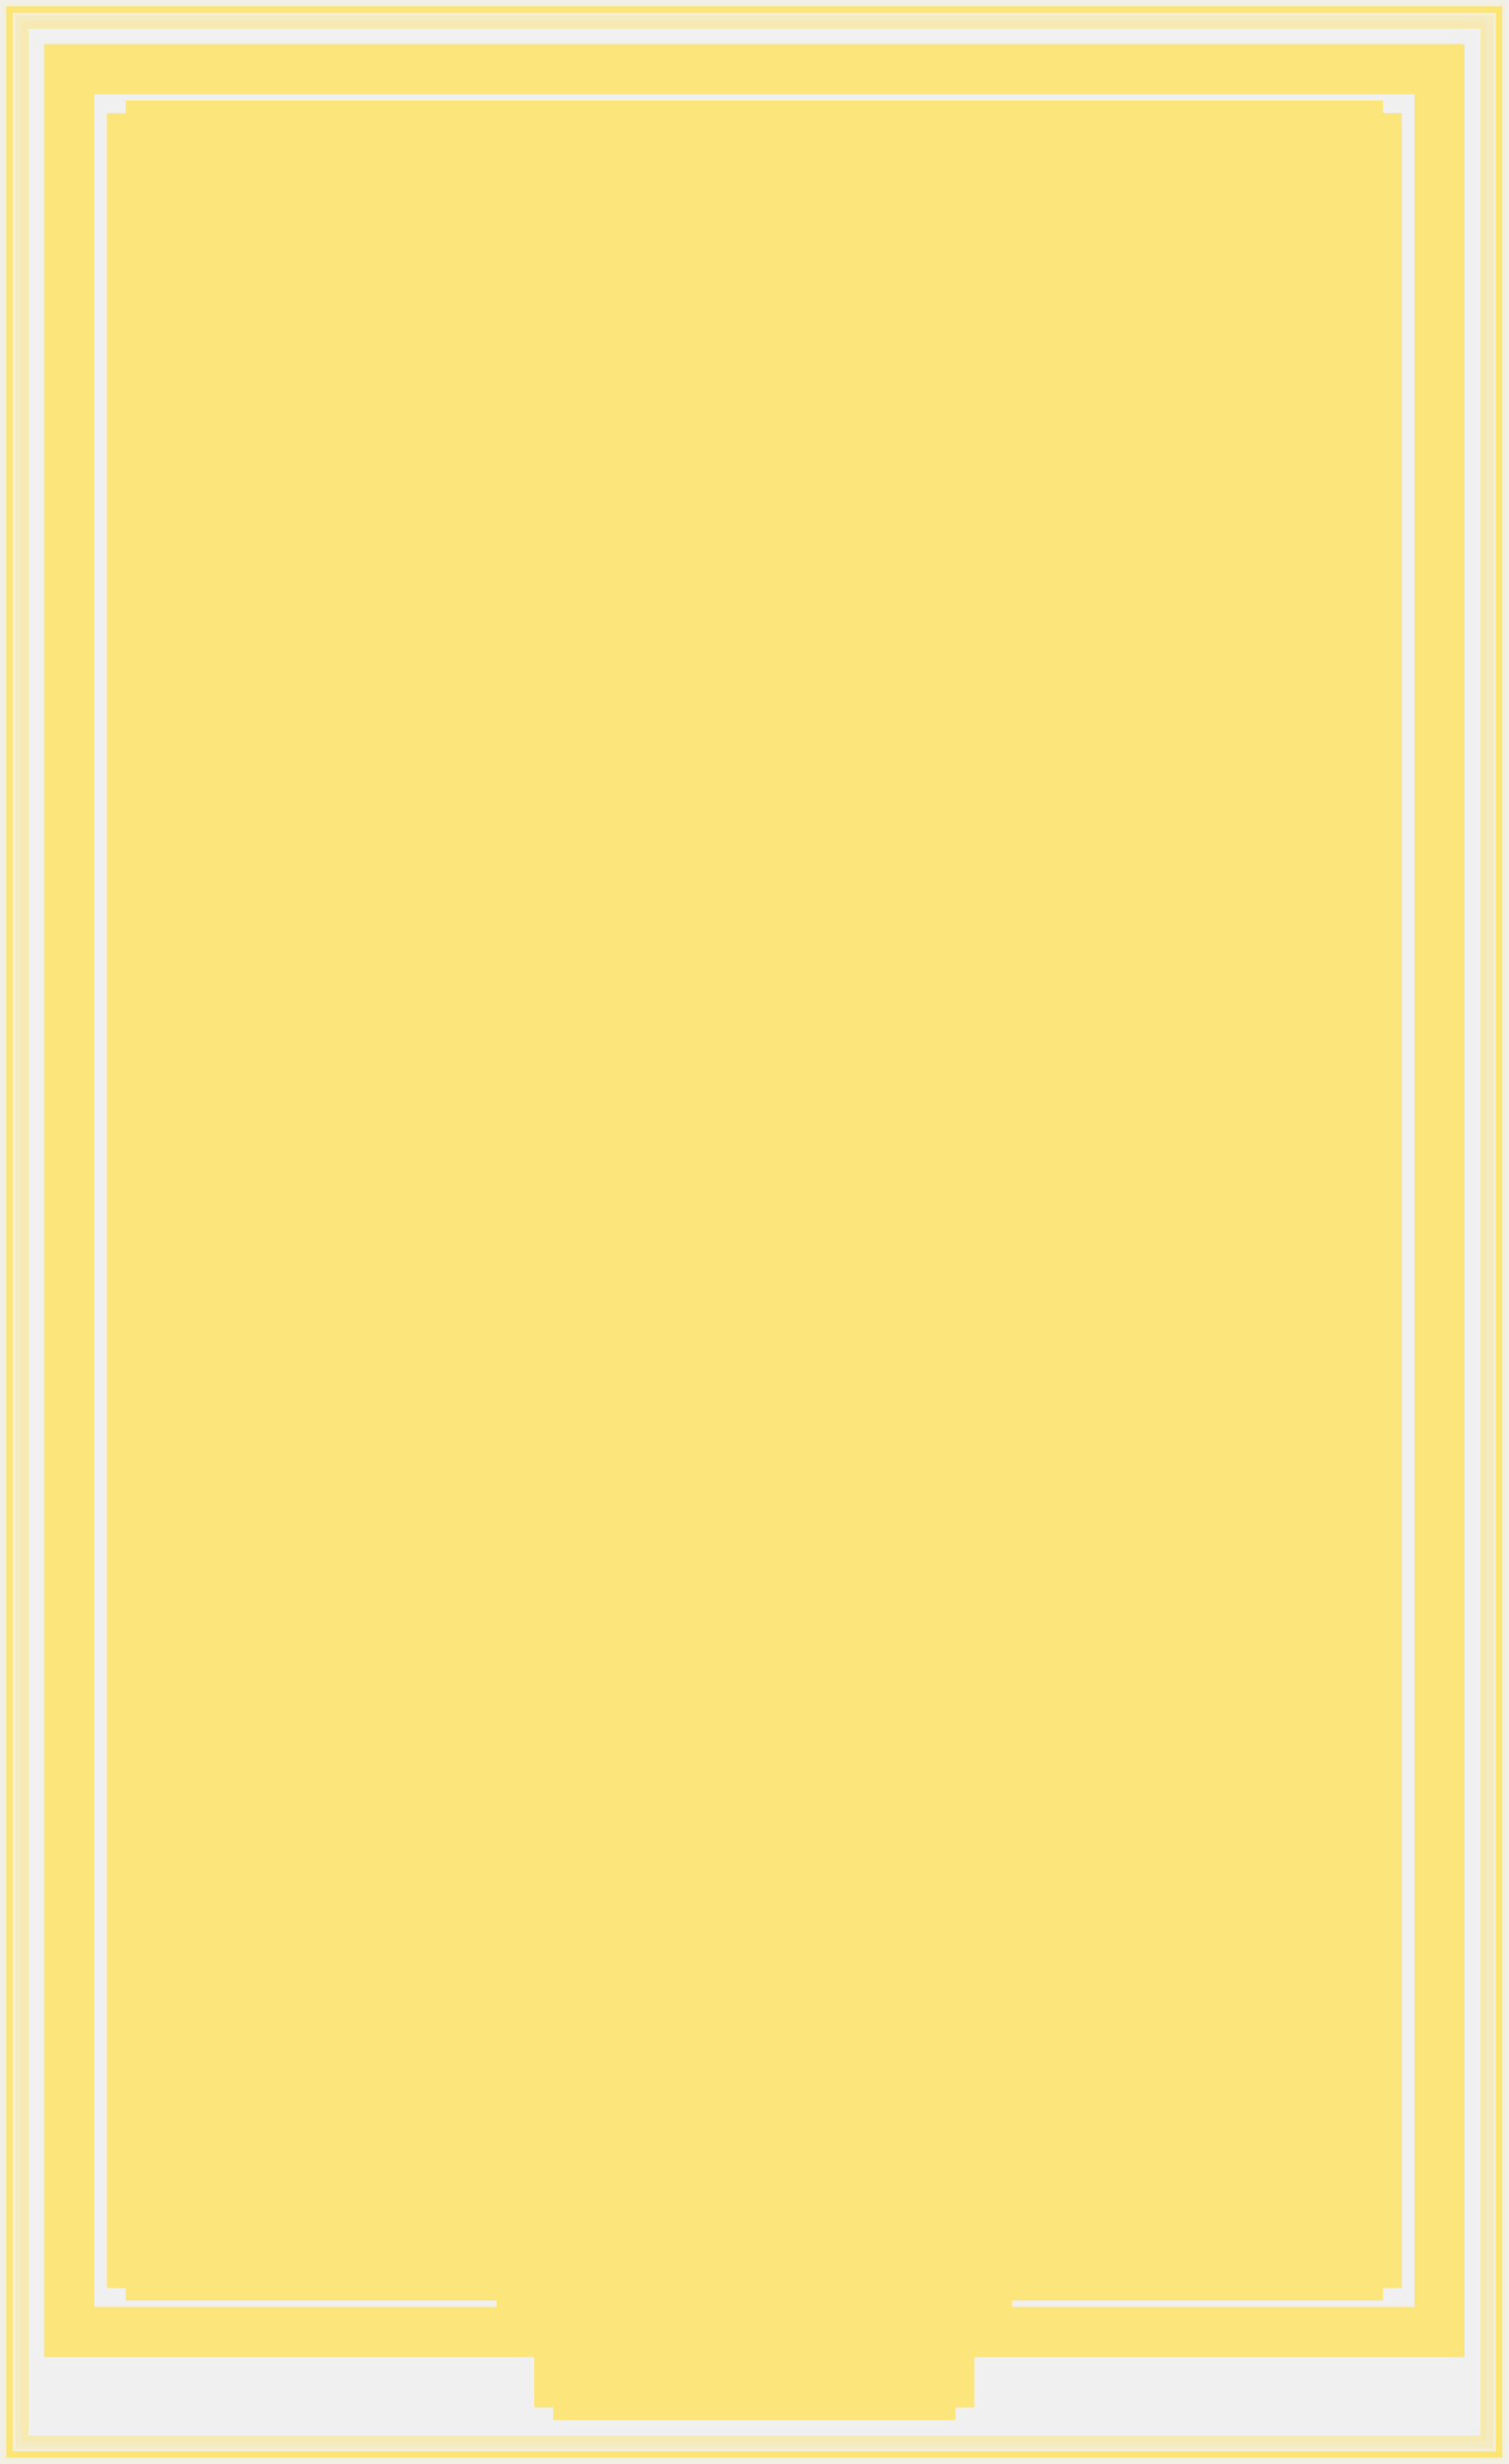
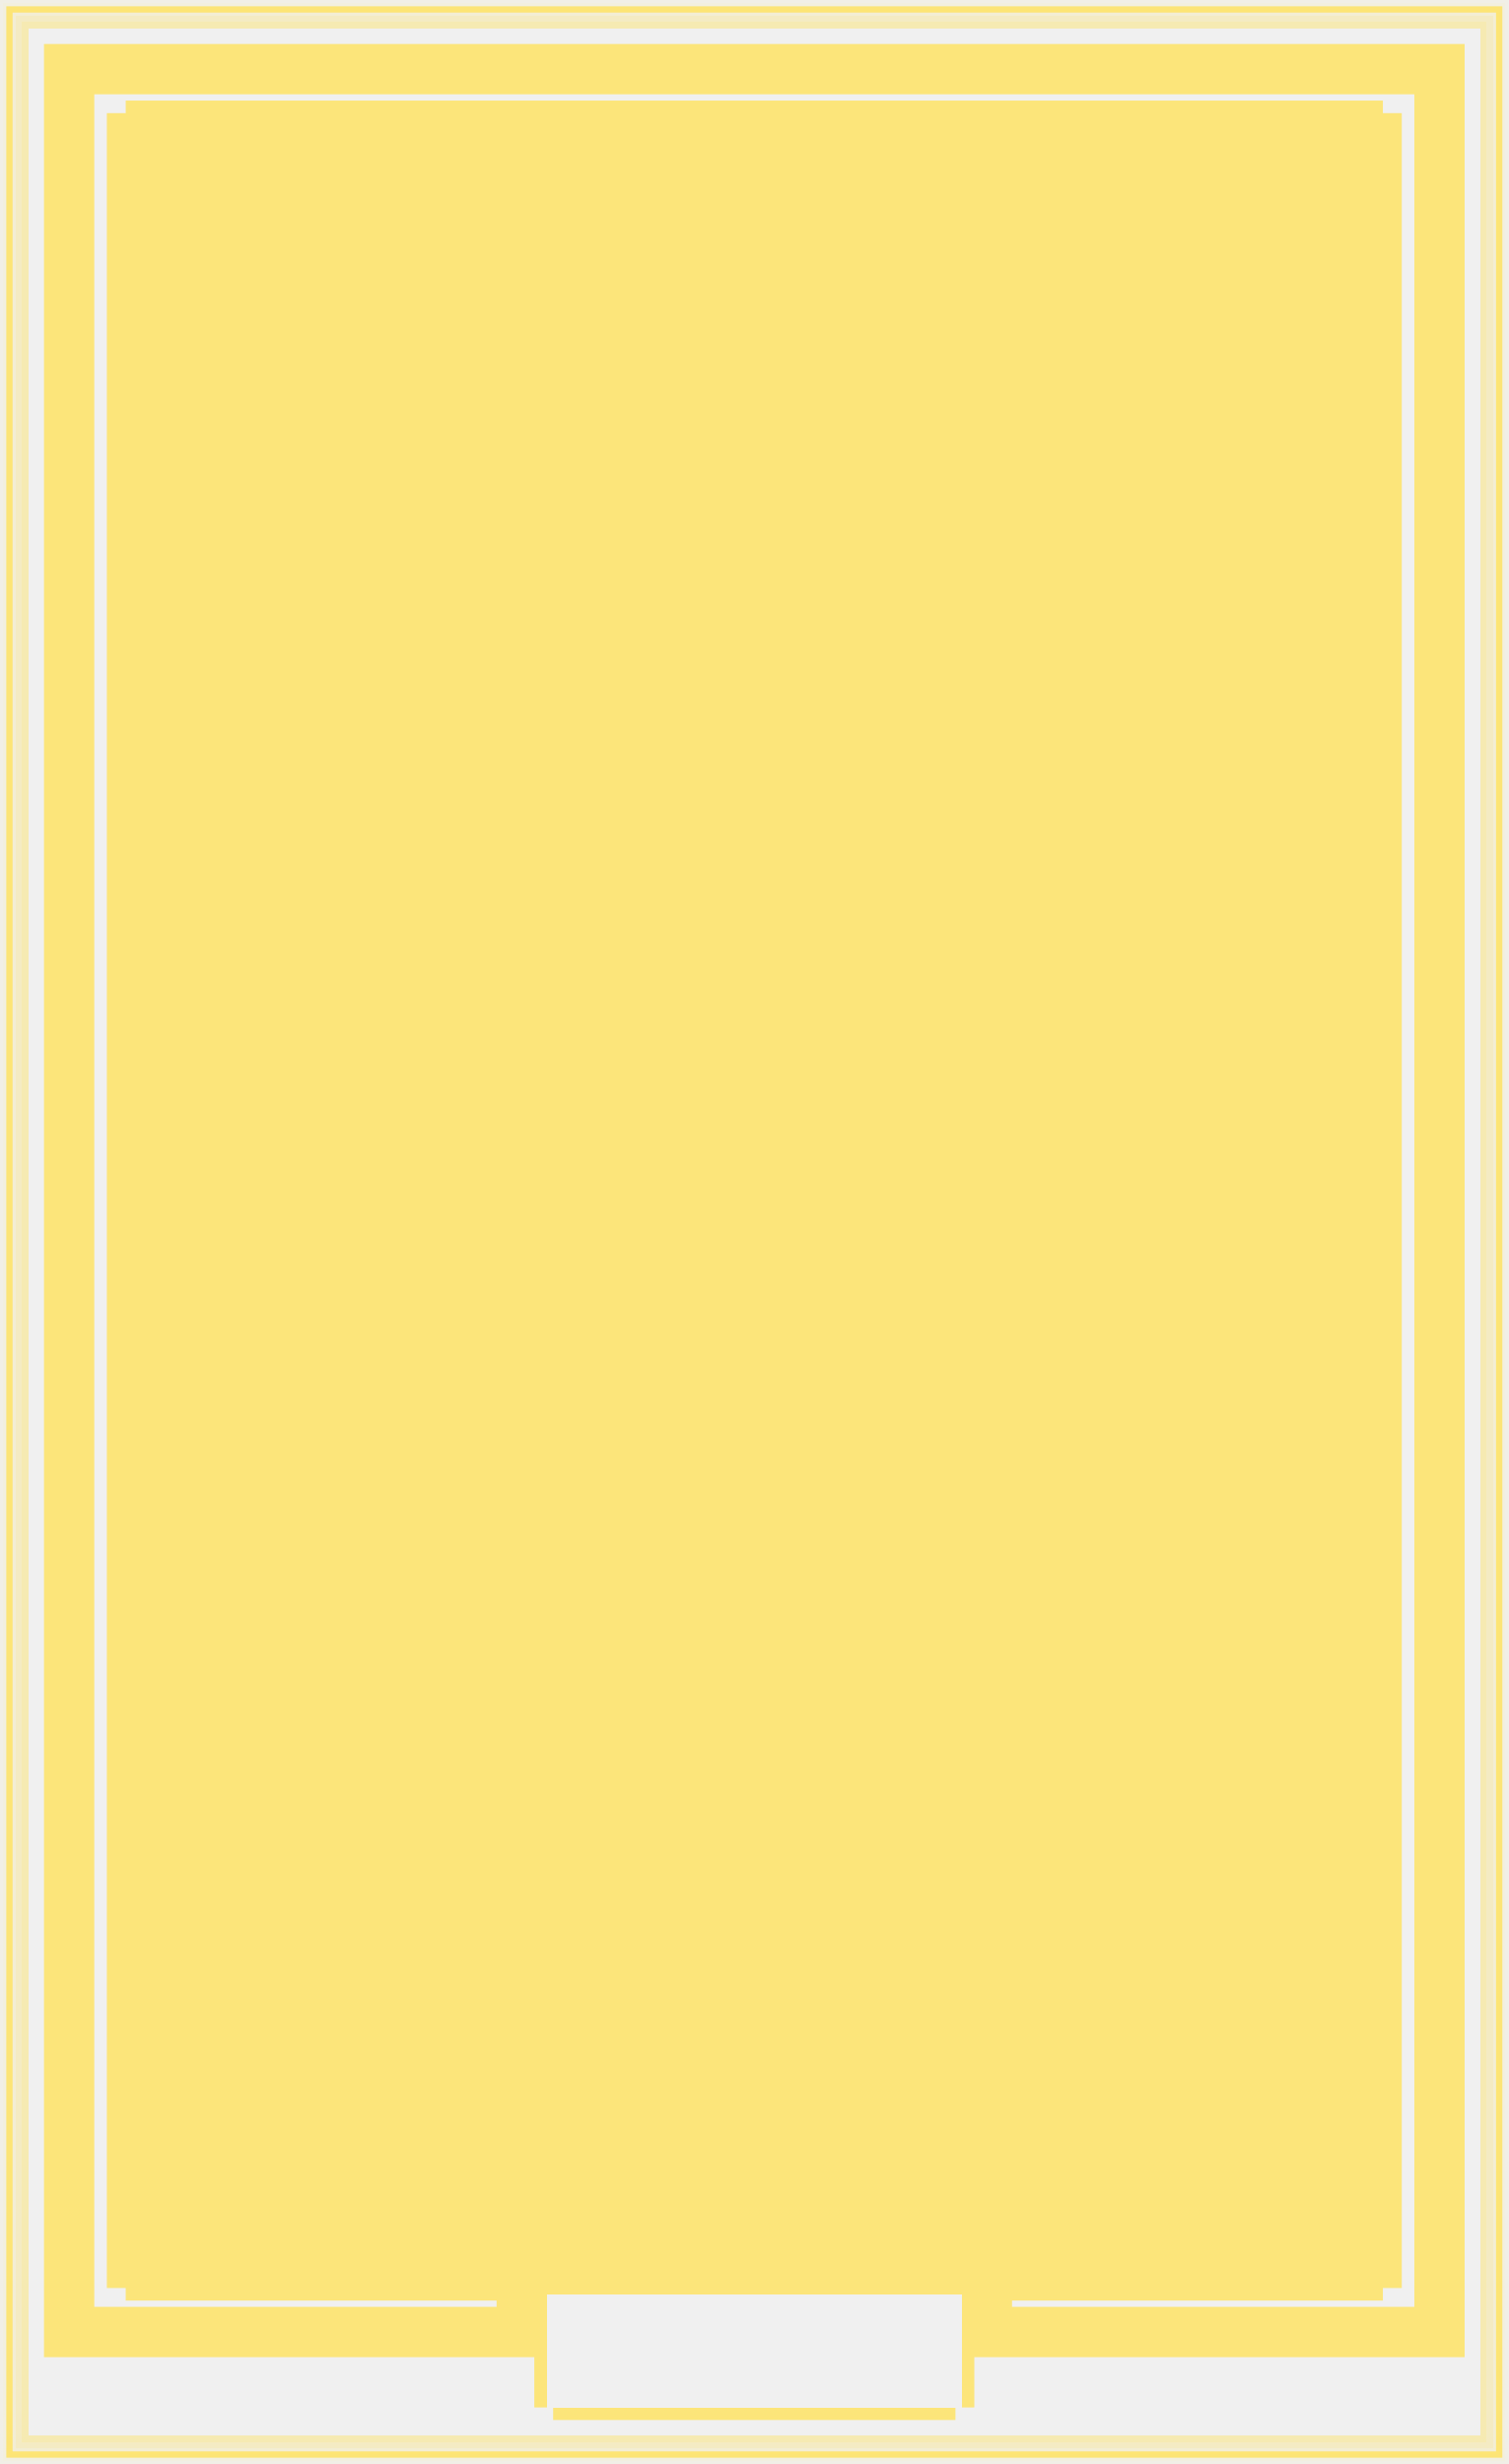
<svg xmlns="http://www.w3.org/2000/svg" width="1440" height="2352" viewBox="0 0 240 392" shape-rendering="crispEdges">
  <defs>
-     <clipPath id="art-clip">
-       <rect x="18" y="112" width="204" height="170" fill="#fff" />
-     </clipPath>
-     <clipPath id="body-clip">
-       <path d="M18 18h204v348h-204zM18 112h204v170h-204z" fill-rule="evenodd" clip-rule="evenodd" />
-     </clipPath>
-     <clipPath id="trim-clip">
-       <rect x="7" y="7" width="226" height="8" fill="#fff" />
-       <path d="M9 8h25v1h1v4h-1v1H9v-1h-1V9h1z" fill="#fff" />
-       <rect x="9" y="8" width="25" height="1" fill="#fff" />
-       <rect x="8" y="9" width="1" height="4" fill="#fff" />
-       <rect x="9" y="13" width="25" height="1" fill="#fff" />
-       <rect x="34" y="9" width="1" height="4" fill="#fff" />
-       <rect x="11" y="10" width="5" height="1" fill="#fff" />
-       <path d="M38 8h31v1h1v4h-1v1H38v-1h-1V9h1z" fill="#fff" />
-       <rect x="38" y="8" width="31" height="1" fill="#fff" />
-       <rect x="37" y="9" width="1" height="4" fill="#fff" />
-       <rect x="38" y="13" width="31" height="1" fill="#fff" />
-       <rect x="69" y="9" width="1" height="4" fill="#fff" />
-       <rect x="40" y="10" width="5" height="1" fill="#fff" />
-       <path d="M73 8h19v1h1v4h-1v1H73v-1h-1V9h1z" fill="#fff" />
-       <rect x="73" y="8" width="19" height="1" fill="#fff" />
-       <rect x="72" y="9" width="1" height="4" fill="#fff" />
-       <rect x="73" y="13" width="19" height="1" fill="#fff" />
-       <rect x="92" y="9" width="1" height="4" fill="#fff" />
-       <rect x="75" y="10" width="5" height="1" fill="#fff" />
-       <path d="M96 8h27v1h1v4h-1v1H96v-1h-1V9h1z" fill="#fff" />
-       <rect x="96" y="8" width="27" height="1" fill="#fff" />
-       <rect x="95" y="9" width="1" height="4" fill="#fff" />
-       <rect x="96" y="13" width="27" height="1" fill="#fff" />
-       <rect x="123" y="9" width="1" height="4" fill="#fff" />
-       <rect x="98" y="10" width="5" height="1" fill="#fff" />
-       <path d="M127 8h22v1h1v4h-1v1H127v-1h-1V9h1z" fill="#fff" />
-       <rect x="127" y="8" width="22" height="1" fill="#fff" />
-       <rect x="126" y="9" width="1" height="4" fill="#fff" />
-       <rect x="127" y="13" width="22" height="1" fill="#fff" />
-       <rect x="149" y="9" width="1" height="4" fill="#fff" />
-       <rect x="129" y="10" width="5" height="1" fill="#fff" />
-       <path d="M153 8h29v1h1v4h-1v1H153v-1h-1V9h1z" fill="#fff" />
-       <rect x="153" y="8" width="29" height="1" fill="#fff" />
-       <rect x="152" y="9" width="1" height="4" fill="#fff" />
-       <rect x="153" y="13" width="29" height="1" fill="#fff" />
-       <rect x="182" y="9" width="1" height="4" fill="#fff" />
-       <rect x="155" y="10" width="5" height="1" fill="#fff" />
-       <path d="M186 8h20v1h1v4h-1v1H186v-1h-1V9h1z" fill="#fff" />
-       <rect x="186" y="8" width="20" height="1" fill="#fff" />
-       <rect x="185" y="9" width="1" height="4" fill="#fff" />
-       <rect x="186" y="13" width="20" height="1" fill="#fff" />
-       <rect x="206" y="9" width="1" height="4" fill="#fff" />
-       <rect x="188" y="10" width="5" height="1" fill="#fff" />
-       <path d="M210 8h21v1h1v4h-1v1H210v-1h-1V9h1z" fill="#fff" />
-       <rect x="210" y="8" width="21" height="1" fill="#fff" />
-       <rect x="209" y="9" width="1" height="4" fill="#fff" />
-       <rect x="210" y="13" width="21" height="1" fill="#fff" />
-       <rect x="231" y="9" width="1" height="4" fill="#fff" />
-       <rect x="212" y="10" width="5" height="1" fill="#fff" />
-       <rect x="7" y="367" width="226" height="8" fill="#fff" />
-       <path d="M9 368h25v1h1v4h-1v1H9v-1h-1V369h1z" fill="#fff" />
-       <rect x="9" y="368" width="25" height="1" fill="#fff" />
-       <rect x="8" y="369" width="1" height="4" fill="#fff" />
-       <rect x="9" y="373" width="25" height="1" fill="#fff" />
-       <rect x="34" y="369" width="1" height="4" fill="#fff" />
-       <rect x="11" y="370" width="5" height="1" fill="#fff" />
-       <path d="M38 368h31v1h1v4h-1v1H38v-1h-1V369h1z" fill="#fff" />
-       <rect x="38" y="368" width="31" height="1" fill="#fff" />
-       <rect x="37" y="369" width="1" height="4" fill="#fff" />
-       <rect x="38" y="373" width="31" height="1" fill="#fff" />
-       <rect x="69" y="369" width="1" height="4" fill="#fff" />
-       <rect x="40" y="370" width="5" height="1" fill="#fff" />
-       <path d="M73 368h19v1h1v4h-1v1H73v-1h-1V369h1z" fill="#fff" />
-       <rect x="73" y="368" width="19" height="1" fill="#fff" />
-       <rect x="72" y="369" width="1" height="4" fill="#fff" />
-       <rect x="73" y="373" width="19" height="1" fill="#fff" />
-       <rect x="92" y="369" width="1" height="4" fill="#fff" />
-       <rect x="75" y="370" width="5" height="1" fill="#fff" />
-       <path d="M96 368h27v1h1v4h-1v1H96v-1h-1V369h1z" fill="#fff" />
-       <rect x="96" y="368" width="27" height="1" fill="#fff" />
-       <rect x="95" y="369" width="1" height="4" fill="#fff" />
-       <rect x="96" y="373" width="27" height="1" fill="#fff" />
-       <rect x="123" y="369" width="1" height="4" fill="#fff" />
-       <rect x="98" y="370" width="5" height="1" fill="#fff" />
-       <path d="M127 368h22v1h1v4h-1v1H127v-1h-1V369h1z" fill="#fff" />
-       <rect x="127" y="368" width="22" height="1" fill="#fff" />
-       <rect x="126" y="369" width="1" height="4" fill="#fff" />
-       <rect x="127" y="373" width="22" height="1" fill="#fff" />
-       <rect x="149" y="369" width="1" height="4" fill="#fff" />
-       <rect x="129" y="370" width="5" height="1" fill="#fff" />
-       <path d="M153 368h29v1h1v4h-1v1H153v-1h-1V369h1z" fill="#fff" />
-       <rect x="153" y="368" width="29" height="1" fill="#fff" />
-       <rect x="152" y="369" width="1" height="4" fill="#fff" />
-       <rect x="153" y="373" width="29" height="1" fill="#fff" />
-       <rect x="182" y="369" width="1" height="4" fill="#fff" />
-       <rect x="155" y="370" width="5" height="1" fill="#fff" />
-       <path d="M186 368h20v1h1v4h-1v1H186v-1h-1V369h1z" fill="#fff" />
-       <rect x="186" y="368" width="20" height="1" fill="#fff" />
-       <rect x="185" y="369" width="1" height="4" fill="#fff" />
-       <rect x="186" y="373" width="20" height="1" fill="#fff" />
-       <rect x="206" y="369" width="1" height="4" fill="#fff" />
-       <rect x="188" y="370" width="5" height="1" fill="#fff" />
-       <path d="M210 368h21v1h1v4h-1v1H210v-1h-1V369h1z" fill="#fff" />
-       <rect x="210" y="368" width="21" height="1" fill="#fff" />
-       <rect x="209" y="369" width="1" height="4" fill="#fff" />
-       <rect x="210" y="373" width="21" height="1" fill="#fff" />
-       <rect x="231" y="369" width="1" height="4" fill="#fff" />
-       <rect x="212" y="370" width="5" height="1" fill="#fff" />
-       <rect x="7" y="7" width="8" height="368" fill="#fff" />
-       <path d="M9 8h4v1h1v20h-1v1H9v-1h-1V9h1z" fill="#fff" />
-       <rect x="9" y="8" width="4" height="1" fill="#fff" />
-       <rect x="8" y="9" width="1" height="20" fill="#fff" />
-       <rect x="9" y="29" width="4" height="1" fill="#fff" />
-       <rect x="13" y="9" width="1" height="20" fill="#fff" />
-       <rect x="10" y="12" width="1" height="5" fill="#fff" />
-       <path d="M9 32h4v1h1v27h-1v1H9v-1h-1V33h1z" fill="#fff" />
-       <rect x="9" y="32" width="4" height="1" fill="#fff" />
-       <rect x="8" y="33" width="1" height="27" fill="#fff" />
-       <rect x="9" y="60" width="4" height="1" fill="#fff" />
-       <rect x="13" y="33" width="1" height="27" fill="#fff" />
-       <rect x="10" y="36" width="1" height="5" fill="#fff" />
-       <path d="M9 63h4v1h1v23h-1v1H9v-1h-1V64h1z" fill="#fff" />
-       <rect x="9" y="63" width="4" height="1" fill="#fff" />
-       <rect x="8" y="64" width="1" height="23" fill="#fff" />
-       <rect x="9" y="87" width="4" height="1" fill="#fff" />
-       <rect x="13" y="64" width="1" height="23" fill="#fff" />
-       <rect x="10" y="67" width="1" height="5" fill="#fff" />
-       <path d="M9 90h4v1h1v31h-1v1H9v-1h-1V91h1z" fill="#fff" />
-       <rect x="9" y="90" width="4" height="1" fill="#fff" />
-       <rect x="8" y="91" width="1" height="31" fill="#fff" />
-       <rect x="9" y="122" width="4" height="1" fill="#fff" />
-       <rect x="13" y="91" width="1" height="31" fill="#fff" />
-       <rect x="10" y="94" width="1" height="5" fill="#fff" />
-       <path d="M9 125h4v1h1v21h-1v1H9v-1h-1V126h1z" fill="#fff" />
-       <rect x="9" y="125" width="4" height="1" fill="#fff" />
-       <rect x="8" y="126" width="1" height="21" fill="#fff" />
-       <rect x="9" y="147" width="4" height="1" fill="#fff" />
-       <rect x="13" y="126" width="1" height="21" fill="#fff" />
-       <rect x="10" y="129" width="1" height="5" fill="#fff" />
-       <path d="M9 150h4v1h1v26h-1v1H9v-1h-1V151h1z" fill="#fff" />
-       <rect x="9" y="150" width="4" height="1" fill="#fff" />
-       <rect x="8" y="151" width="1" height="26" fill="#fff" />
-       <rect x="9" y="177" width="4" height="1" fill="#fff" />
-       <rect x="13" y="151" width="1" height="26" fill="#fff" />
-       <rect x="10" y="154" width="1" height="5" fill="#fff" />
-       <path d="M9 180h4v1h1v18h-1v1H9v-1h-1V181h1z" fill="#fff" />
-       <rect x="9" y="180" width="4" height="1" fill="#fff" />
-       <rect x="8" y="181" width="1" height="18" fill="#fff" />
-       <rect x="9" y="199" width="4" height="1" fill="#fff" />
-       <rect x="13" y="181" width="1" height="18" fill="#fff" />
-       <rect x="10" y="184" width="1" height="5" fill="#fff" />
-       <path d="M9 202h4v1h1v29h-1v1H9v-1h-1V203h1z" fill="#fff" />
-       <rect x="9" y="202" width="4" height="1" fill="#fff" />
-       <rect x="8" y="203" width="1" height="29" fill="#fff" />
-       <rect x="9" y="232" width="4" height="1" fill="#fff" />
-       <rect x="13" y="203" width="1" height="29" fill="#fff" />
-       <rect x="10" y="206" width="1" height="5" fill="#fff" />
-       <path d="M9 235h4v1h1v20h-1v1H9v-1h-1V236h1z" fill="#fff" />
-       <rect x="9" y="235" width="4" height="1" fill="#fff" />
-       <rect x="8" y="236" width="1" height="20" fill="#fff" />
-       <rect x="9" y="256" width="4" height="1" fill="#fff" />
-       <rect x="13" y="236" width="1" height="20" fill="#fff" />
-       <rect x="10" y="239" width="1" height="5" fill="#fff" />
-       <path d="M9 259h4v1h1v27h-1v1H9v-1h-1V260h1z" fill="#fff" />
-       <rect x="9" y="259" width="4" height="1" fill="#fff" />
-       <rect x="8" y="260" width="1" height="27" fill="#fff" />
-       <rect x="9" y="287" width="4" height="1" fill="#fff" />
-       <rect x="13" y="260" width="1" height="27" fill="#fff" />
-       <rect x="10" y="263" width="1" height="5" fill="#fff" />
-       <path d="M9 290h4v1h1v23h-1v1H9v-1h-1V291h1z" fill="#fff" />
-       <rect x="9" y="290" width="4" height="1" fill="#fff" />
-       <rect x="8" y="291" width="1" height="23" fill="#fff" />
-       <rect x="9" y="314" width="4" height="1" fill="#fff" />
-       <rect x="13" y="291" width="1" height="23" fill="#fff" />
-       <rect x="10" y="294" width="1" height="5" fill="#fff" />
-       <path d="M9 317h4v1h1v31h-1v1H9v-1h-1V318h1z" fill="#fff" />
-       <rect x="9" y="317" width="4" height="1" fill="#fff" />
-       <rect x="8" y="318" width="1" height="31" fill="#fff" />
-       <rect x="9" y="349" width="4" height="1" fill="#fff" />
-       <rect x="13" y="318" width="1" height="31" fill="#fff" />
-       <rect x="10" y="321" width="1" height="5" fill="#fff" />
-       <path d="M9 352h4v1h1v20h-1v1H9v-1h-1V353h1z" fill="#fff" />
-       <rect x="9" y="352" width="4" height="1" fill="#fff" />
-       <rect x="8" y="353" width="1" height="20" fill="#fff" />
-       <rect x="9" y="373" width="4" height="1" fill="#fff" />
-       <rect x="13" y="353" width="1" height="20" fill="#fff" />
-       <rect x="10" y="356" width="1" height="5" fill="#fff" />
-       <rect x="225" y="7" width="8" height="368" fill="#fff" />
-       <path d="M227 8h4v1h1v20h-1v1H227v-1h-1V9h1z" fill="#fff" />
-       <rect x="227" y="8" width="4" height="1" fill="#fff" />
-       <rect x="226" y="9" width="1" height="20" fill="#fff" />
-       <rect x="227" y="29" width="4" height="1" fill="#fff" />
-       <rect x="231" y="9" width="1" height="20" fill="#fff" />
-       <rect x="228" y="12" width="1" height="5" fill="#fff" />
-       <path d="M227 32h4v1h1v27h-1v1H227v-1h-1V33h1z" fill="#fff" />
-       <rect x="227" y="32" width="4" height="1" fill="#fff" />
-       <rect x="226" y="33" width="1" height="27" fill="#fff" />
-       <rect x="227" y="60" width="4" height="1" fill="#fff" />
-       <rect x="231" y="33" width="1" height="27" fill="#fff" />
-       <rect x="228" y="36" width="1" height="5" fill="#fff" />
-       <path d="M227 63h4v1h1v23h-1v1H227v-1h-1V64h1z" fill="#fff" />
-       <rect x="227" y="63" width="4" height="1" fill="#fff" />
-       <rect x="226" y="64" width="1" height="23" fill="#fff" />
-       <rect x="227" y="87" width="4" height="1" fill="#fff" />
-       <rect x="231" y="64" width="1" height="23" fill="#fff" />
-       <rect x="228" y="67" width="1" height="5" fill="#fff" />
-       <path d="M227 90h4v1h1v31h-1v1H227v-1h-1V91h1z" fill="#fff" />
-       <rect x="227" y="90" width="4" height="1" fill="#fff" />
-       <rect x="226" y="91" width="1" height="31" fill="#fff" />
-       <rect x="227" y="122" width="4" height="1" fill="#fff" />
-       <rect x="231" y="91" width="1" height="31" fill="#fff" />
-       <rect x="228" y="94" width="1" height="5" fill="#fff" />
-       <path d="M227 125h4v1h1v21h-1v1H227v-1h-1V126h1z" fill="#fff" />
-       <rect x="227" y="125" width="4" height="1" fill="#fff" />
-       <rect x="226" y="126" width="1" height="21" fill="#fff" />
-       <rect x="227" y="147" width="4" height="1" fill="#fff" />
-       <rect x="231" y="126" width="1" height="21" fill="#fff" />
-       <rect x="228" y="129" width="1" height="5" fill="#fff" />
-       <path d="M227 150h4v1h1v26h-1v1H227v-1h-1V151h1z" fill="#fff" />
-       <rect x="227" y="150" width="4" height="1" fill="#fff" />
-       <rect x="226" y="151" width="1" height="26" fill="#fff" />
-       <rect x="227" y="177" width="4" height="1" fill="#fff" />
-       <rect x="231" y="151" width="1" height="26" fill="#fff" />
-       <rect x="228" y="154" width="1" height="5" fill="#fff" />
-       <path d="M227 180h4v1h1v18h-1v1H227v-1h-1V181h1z" fill="#fff" />
-       <rect x="227" y="180" width="4" height="1" fill="#fff" />
-       <rect x="226" y="181" width="1" height="18" fill="#fff" />
-       <rect x="227" y="199" width="4" height="1" fill="#fff" />
-       <rect x="231" y="181" width="1" height="18" fill="#fff" />
-       <rect x="228" y="184" width="1" height="5" fill="#fff" />
-       <path d="M227 202h4v1h1v29h-1v1H227v-1h-1V203h1z" fill="#fff" />
-       <rect x="227" y="202" width="4" height="1" fill="#fff" />
-       <rect x="226" y="203" width="1" height="29" fill="#fff" />
-       <rect x="227" y="232" width="4" height="1" fill="#fff" />
-       <rect x="231" y="203" width="1" height="29" fill="#fff" />
-       <rect x="228" y="206" width="1" height="5" fill="#fff" />
-       <path d="M227 235h4v1h1v20h-1v1H227v-1h-1V236h1z" fill="#fff" />
-       <rect x="227" y="235" width="4" height="1" fill="#fff" />
-       <rect x="226" y="236" width="1" height="20" fill="#fff" />
-       <rect x="227" y="256" width="4" height="1" fill="#fff" />
-       <rect x="231" y="236" width="1" height="20" fill="#fff" />
-       <rect x="228" y="239" width="1" height="5" fill="#fff" />
-       <path d="M227 259h4v1h1v27h-1v1H227v-1h-1V260h1z" fill="#fff" />
-       <rect x="227" y="259" width="4" height="1" fill="#fff" />
-       <rect x="226" y="260" width="1" height="27" fill="#fff" />
-       <rect x="227" y="287" width="4" height="1" fill="#fff" />
-       <rect x="231" y="260" width="1" height="27" fill="#fff" />
-       <rect x="228" y="263" width="1" height="5" fill="#fff" />
-       <path d="M227 290h4v1h1v23h-1v1H227v-1h-1V291h1z" fill="#fff" />
-       <rect x="227" y="290" width="4" height="1" fill="#fff" />
-       <rect x="226" y="291" width="1" height="23" fill="#fff" />
-       <rect x="227" y="314" width="4" height="1" fill="#fff" />
-       <rect x="231" y="291" width="1" height="23" fill="#fff" />
-       <rect x="228" y="294" width="1" height="5" fill="#fff" />
-       <path d="M227 317h4v1h1v31h-1v1H227v-1h-1V318h1z" fill="#fff" />
-       <rect x="227" y="317" width="4" height="1" fill="#fff" />
-       <rect x="226" y="318" width="1" height="31" fill="#fff" />
-       <rect x="227" y="349" width="4" height="1" fill="#fff" />
-       <rect x="231" y="318" width="1" height="31" fill="#fff" />
-       <rect x="228" y="321" width="1" height="5" fill="#fff" />
-       <path d="M227 352h4v1h1v20h-1v1H227v-1h-1V353h1z" fill="#fff" />
-       <rect x="227" y="352" width="4" height="1" fill="#fff" />
-       <rect x="226" y="353" width="1" height="20" fill="#fff" />
-       <rect x="227" y="373" width="4" height="1" fill="#fff" />
-       <rect x="231" y="353" width="1" height="20" fill="#fff" />
-       <rect x="228" y="356" width="1" height="5" fill="#fff" />
-       <path d="M20 16H220v2h3v346h-3v2h-59v3h-6v14h-3v2H88v-2h-3v-14h-6v-3H20v-2h-3V18h3zM21 18H219v2h2v343h-2v3h-60v3h-6v14h-2v1H89v-1h-2v-14h-6v-3H21v-3h-2V20h2z" fill="#fff" fill-rule="evenodd" clip-rule="evenodd" />
-       <rect x="28" y="17" width="8" height="1" fill="#fff" />
-       <rect x="73" y="17" width="8" height="1" fill="#fff" />
-       <rect x="134" y="17" width="8" height="1" fill="#fff" />
-       <rect x="197" y="17" width="8" height="1" fill="#fff" />
-       <rect x="17" y="85" width="1" height="7" fill="#fff" />
-       <rect x="222" y="89" width="1" height="4" fill="#fff" />
-       <rect x="17" y="174" width="1" height="7" fill="#fff" />
-       <rect x="222" y="178" width="1" height="4" fill="#fff" />
-       <rect x="17" y="265" width="1" height="7" fill="#fff" />
-       <rect x="222" y="269" width="1" height="4" fill="#fff" />
-       <rect x="17" y="338" width="1" height="7" fill="#fff" />
-       <rect x="222" y="342" width="1" height="4" fill="#fff" />
-       <rect x="21" y="60" width="198" height="1" fill="#fff" />
-       <rect x="23" y="60" width="194" height="1" fill="#fff" />
-       <path d="M21 58h3v1h1v3h-1v1H21v-1h-1V59h1z" fill="#fff" />
-       <rect x="21" y="59" width="3" height="3" fill="#fff" />
-       <rect x="21" y="59" width="3" height="1" fill="#fff" />
-       <rect x="21" y="61" width="3" height="1" fill="#fff" />
-       <path d="M216 58h3v1h1v3h-1v1H216v-1h-1V59h1z" fill="#fff" />
-       <rect x="216" y="59" width="3" height="3" fill="#fff" />
-       <rect x="216" y="59" width="3" height="1" fill="#fff" />
-       <rect x="216" y="61" width="3" height="1" fill="#fff" />
-       <rect x="21" y="110" width="198" height="1" fill="#fff" />
-       <rect x="23" y="110" width="194" height="1" fill="#fff" />
-       <path d="M21 108h3v1h1v3h-1v1H21v-1h-1V109h1z" fill="#fff" />
-       <rect x="21" y="109" width="3" height="3" fill="#fff" />
-       <rect x="21" y="109" width="3" height="1" fill="#fff" />
-       <rect x="21" y="111" width="3" height="1" fill="#fff" />
-       <path d="M216 108h3v1h1v3h-1v1H216v-1h-1V109h1z" fill="#fff" />
-       <rect x="216" y="109" width="3" height="3" fill="#fff" />
-       <rect x="216" y="109" width="3" height="1" fill="#fff" />
-       <rect x="216" y="111" width="3" height="1" fill="#fff" />
-       <rect x="21" y="283" width="198" height="1" fill="#fff" />
-       <rect x="23" y="283" width="194" height="1" fill="#fff" />
-       <path d="M21 281h3v1h1v3h-1v1H21v-1h-1V282h1z" fill="#fff" />
-       <rect x="21" y="282" width="3" height="3" fill="#fff" />
-       <rect x="21" y="282" width="3" height="1" fill="#fff" />
-       <rect x="21" y="284" width="3" height="1" fill="#fff" />
-       <path d="M216 281h3v1h1v3h-1v1H216v-1h-1V282h1z" fill="#fff" />
-       <rect x="216" y="282" width="3" height="3" fill="#fff" />
-       <rect x="216" y="282" width="3" height="1" fill="#fff" />
-       <rect x="216" y="284" width="3" height="1" fill="#fff" />
-       <rect x="21" y="313" width="198" height="1" fill="#fff" />
-       <rect x="23" y="313" width="194" height="1" fill="#fff" />
-       <path d="M21 311h3v1h1v3h-1v1H21v-1h-1V312h1z" fill="#fff" />
-       <rect x="21" y="312" width="3" height="3" fill="#fff" />
-       <rect x="21" y="312" width="3" height="1" fill="#fff" />
-       <rect x="21" y="314" width="3" height="1" fill="#fff" />
-       <path d="M216 311h3v1h1v3h-1v1H216v-1h-1V312h1z" fill="#fff" />
-       <rect x="216" y="312" width="3" height="3" fill="#fff" />
-       <rect x="216" y="312" width="3" height="1" fill="#fff" />
-       <rect x="216" y="314" width="3" height="1" fill="#fff" />
-       <rect x="1" y="1" width="238" height="1" fill="#fff" />
-       <rect x="1" y="390" width="238" height="1" fill="#fff" />
-       <rect x="1" y="2" width="1" height="388" fill="#fff" />
-       <rect x="238" y="2" width="1" height="388" fill="#fff" />
-     </clipPath>
-     <clipPath id="outer-clip">
-       <rect x="0" y="0" width="240" height="7" fill="#fff" />
-       <rect x="0" y="7" width="7" height="385" fill="#fff" />
-       <rect x="233" y="7" width="7" height="385" fill="#fff" />
-       <rect x="7" y="385" width="226" height="7" fill="#fff" />
-     </clipPath>
+     <mask id="no-plaque" maskUnits="userSpaceOnUse" x="0" y="0" width="240" height="392">
+       <rect x="0" y="0" width="240" height="392" fill="#fff" />
+       <rect x="87" y="365" width="66" height="18" fill="#000" />
+     </mask>
  </defs>
-   <g id="buffed-glow">
-     <g id="buffed-halo" clip-path="url(#outer-clip)">
-       <rect x="0" y="0" width="240" height="392" fill="none" stroke="#ffe25c" stroke-width="1" opacity="0.07" />
-       <rect x="1" y="1" width="238" height="390" fill="none" stroke="#ffe25c" stroke-width="1" opacity="0.12" />
-       <rect x="2" y="2" width="236" height="388" fill="none" stroke="#ffe25c" stroke-width="1" opacity="0.19" />
-       <rect x="3" y="3" width="234" height="386" fill="none" stroke="#ffe25c" stroke-width="1" opacity="0.3" />
-       <rect x="4" y="4" width="232" height="384" fill="none" stroke="#ffe25c" stroke-width="1" opacity="0.42" />
-     </g>
-     <g id="buffed-rim" clip-path="url(#trim-clip)">
-       <rect x="0" y="0" width="240" height="392" fill="#ffe25c" opacity="0.8" />
+   <g mask="url(#no-plaque)">
+     <defs>
+       <clipPath id="art-clip">
+         <rect x="18" y="112" width="204" height="170" fill="#fff" />
+       </clipPath>
+       <clipPath id="body-clip">
+         <path d="M18 18h204v348h-204zM18 112h204v170h-204z" fill-rule="evenodd" clip-rule="evenodd" />
+       </clipPath>
+       <clipPath id="trim-clip">
+         <rect x="7" y="7" width="226" height="8" fill="#fff" />
+         <path d="M9 8h25v1h1v4h-1v1H9v-1h-1V9h1z" fill="#fff" />
+         <rect x="9" y="8" width="25" height="1" fill="#fff" />
+         <rect x="8" y="9" width="1" height="4" fill="#fff" />
+         <rect x="9" y="13" width="25" height="1" fill="#fff" />
+         <rect x="34" y="9" width="1" height="4" fill="#fff" />
+         <rect x="11" y="10" width="5" height="1" fill="#fff" />
+         <path d="M38 8h31v1h1v4h-1v1H38v-1h-1V9h1z" fill="#fff" />
+         <rect x="38" y="8" width="31" height="1" fill="#fff" />
+         <rect x="37" y="9" width="1" height="4" fill="#fff" />
+         <rect x="38" y="13" width="31" height="1" fill="#fff" />
+         <rect x="69" y="9" width="1" height="4" fill="#fff" />
+         <rect x="40" y="10" width="5" height="1" fill="#fff" />
+         <path d="M73 8h19v1h1v4h-1v1H73v-1h-1V9h1z" fill="#fff" />
+         <rect x="73" y="8" width="19" height="1" fill="#fff" />
+         <rect x="72" y="9" width="1" height="4" fill="#fff" />
+         <rect x="73" y="13" width="19" height="1" fill="#fff" />
+         <rect x="92" y="9" width="1" height="4" fill="#fff" />
+         <rect x="75" y="10" width="5" height="1" fill="#fff" />
+         <path d="M96 8h27v1h1v4h-1v1H96v-1h-1V9h1z" fill="#fff" />
+         <rect x="96" y="8" width="27" height="1" fill="#fff" />
+         <rect x="95" y="9" width="1" height="4" fill="#fff" />
+         <rect x="96" y="13" width="27" height="1" fill="#fff" />
+         <rect x="123" y="9" width="1" height="4" fill="#fff" />
+         <rect x="98" y="10" width="5" height="1" fill="#fff" />
+         <path d="M127 8h22v1h1v4h-1v1H127v-1h-1V9h1z" fill="#fff" />
+         <rect x="127" y="8" width="22" height="1" fill="#fff" />
+         <rect x="126" y="9" width="1" height="4" fill="#fff" />
+         <rect x="127" y="13" width="22" height="1" fill="#fff" />
+         <rect x="149" y="9" width="1" height="4" fill="#fff" />
+         <rect x="129" y="10" width="5" height="1" fill="#fff" />
+         <path d="M153 8h29v1h1v4h-1v1H153v-1h-1V9h1z" fill="#fff" />
+         <rect x="153" y="8" width="29" height="1" fill="#fff" />
+         <rect x="152" y="9" width="1" height="4" fill="#fff" />
+         <rect x="153" y="13" width="29" height="1" fill="#fff" />
+         <rect x="182" y="9" width="1" height="4" fill="#fff" />
+         <rect x="155" y="10" width="5" height="1" fill="#fff" />
+         <path d="M186 8h20v1h1v4h-1v1H186v-1h-1V9h1z" fill="#fff" />
+         <rect x="186" y="8" width="20" height="1" fill="#fff" />
+         <rect x="185" y="9" width="1" height="4" fill="#fff" />
+         <rect x="186" y="13" width="20" height="1" fill="#fff" />
+         <rect x="206" y="9" width="1" height="4" fill="#fff" />
+         <rect x="188" y="10" width="5" height="1" fill="#fff" />
+         <path d="M210 8h21v1h1v4h-1v1H210v-1h-1V9h1z" fill="#fff" />
+         <rect x="210" y="8" width="21" height="1" fill="#fff" />
+         <rect x="209" y="9" width="1" height="4" fill="#fff" />
+         <rect x="210" y="13" width="21" height="1" fill="#fff" />
+         <rect x="231" y="9" width="1" height="4" fill="#fff" />
+         <rect x="212" y="10" width="5" height="1" fill="#fff" />
+         <rect x="7" y="367" width="226" height="8" fill="#fff" />
+         <path d="M9 368h25v1h1v4h-1v1H9v-1h-1V369h1z" fill="#fff" />
+         <rect x="9" y="368" width="25" height="1" fill="#fff" />
+         <rect x="8" y="369" width="1" height="4" fill="#fff" />
+         <rect x="9" y="373" width="25" height="1" fill="#fff" />
+         <rect x="34" y="369" width="1" height="4" fill="#fff" />
+         <rect x="11" y="370" width="5" height="1" fill="#fff" />
+         <path d="M38 368h31v1h1v4h-1v1H38v-1h-1V369h1z" fill="#fff" />
+         <rect x="38" y="368" width="31" height="1" fill="#fff" />
+         <rect x="37" y="369" width="1" height="4" fill="#fff" />
+         <rect x="38" y="373" width="31" height="1" fill="#fff" />
+         <rect x="69" y="369" width="1" height="4" fill="#fff" />
+         <rect x="40" y="370" width="5" height="1" fill="#fff" />
+         <path d="M73 368h19v1h1v4h-1v1H73v-1h-1V369h1z" fill="#fff" />
+         <rect x="73" y="368" width="19" height="1" fill="#fff" />
+         <rect x="72" y="369" width="1" height="4" fill="#fff" />
+         <rect x="73" y="373" width="19" height="1" fill="#fff" />
+         <rect x="92" y="369" width="1" height="4" fill="#fff" />
+         <rect x="75" y="370" width="5" height="1" fill="#fff" />
+         <path d="M96 368h27v1h1v4h-1v1H96v-1h-1V369h1z" fill="#fff" />
+         <rect x="96" y="368" width="27" height="1" fill="#fff" />
+         <rect x="95" y="369" width="1" height="4" fill="#fff" />
+         <rect x="96" y="373" width="27" height="1" fill="#fff" />
+         <rect x="123" y="369" width="1" height="4" fill="#fff" />
+         <rect x="98" y="370" width="5" height="1" fill="#fff" />
+         <path d="M127 368h22v1h1v4h-1v1H127v-1h-1V369h1z" fill="#fff" />
+         <rect x="127" y="368" width="22" height="1" fill="#fff" />
+         <rect x="126" y="369" width="1" height="4" fill="#fff" />
+         <rect x="127" y="373" width="22" height="1" fill="#fff" />
+         <rect x="149" y="369" width="1" height="4" fill="#fff" />
+         <rect x="129" y="370" width="5" height="1" fill="#fff" />
+         <path d="M153 368h29v1h1v4h-1v1H153v-1h-1V369h1z" fill="#fff" />
+         <rect x="153" y="368" width="29" height="1" fill="#fff" />
+         <rect x="152" y="369" width="1" height="4" fill="#fff" />
+         <rect x="153" y="373" width="29" height="1" fill="#fff" />
+         <rect x="182" y="369" width="1" height="4" fill="#fff" />
+         <rect x="155" y="370" width="5" height="1" fill="#fff" />
+         <path d="M186 368h20v1h1v4h-1v1H186v-1h-1V369h1z" fill="#fff" />
+         <rect x="186" y="368" width="20" height="1" fill="#fff" />
+         <rect x="185" y="369" width="1" height="4" fill="#fff" />
+         <rect x="186" y="373" width="20" height="1" fill="#fff" />
+         <rect x="206" y="369" width="1" height="4" fill="#fff" />
+         <rect x="188" y="370" width="5" height="1" fill="#fff" />
+         <path d="M210 368h21v1h1v4h-1v1H210v-1h-1V369h1z" fill="#fff" />
+         <rect x="210" y="368" width="21" height="1" fill="#fff" />
+         <rect x="209" y="369" width="1" height="4" fill="#fff" />
+         <rect x="210" y="373" width="21" height="1" fill="#fff" />
+         <rect x="231" y="369" width="1" height="4" fill="#fff" />
+         <rect x="212" y="370" width="5" height="1" fill="#fff" />
+         <rect x="7" y="7" width="8" height="368" fill="#fff" />
+         <path d="M9 8h4v1h1v20h-1v1H9v-1h-1V9h1z" fill="#fff" />
+         <rect x="9" y="8" width="4" height="1" fill="#fff" />
+         <rect x="8" y="9" width="1" height="20" fill="#fff" />
+         <rect x="9" y="29" width="4" height="1" fill="#fff" />
+         <rect x="13" y="9" width="1" height="20" fill="#fff" />
+         <rect x="10" y="12" width="1" height="5" fill="#fff" />
+         <path d="M9 32h4v1h1v27h-1v1H9v-1h-1V33h1z" fill="#fff" />
+         <rect x="9" y="32" width="4" height="1" fill="#fff" />
+         <rect x="8" y="33" width="1" height="27" fill="#fff" />
+         <rect x="9" y="60" width="4" height="1" fill="#fff" />
+         <rect x="13" y="33" width="1" height="27" fill="#fff" />
+         <rect x="10" y="36" width="1" height="5" fill="#fff" />
+         <path d="M9 63h4v1h1v23h-1v1H9v-1h-1V64h1z" fill="#fff" />
+         <rect x="9" y="63" width="4" height="1" fill="#fff" />
+         <rect x="8" y="64" width="1" height="23" fill="#fff" />
+         <rect x="9" y="87" width="4" height="1" fill="#fff" />
+         <rect x="13" y="64" width="1" height="23" fill="#fff" />
+         <rect x="10" y="67" width="1" height="5" fill="#fff" />
+         <path d="M9 90h4v1h1v31h-1v1H9v-1h-1V91h1z" fill="#fff" />
+         <rect x="9" y="90" width="4" height="1" fill="#fff" />
+         <rect x="8" y="91" width="1" height="31" fill="#fff" />
+         <rect x="9" y="122" width="4" height="1" fill="#fff" />
+         <rect x="13" y="91" width="1" height="31" fill="#fff" />
+         <rect x="10" y="94" width="1" height="5" fill="#fff" />
+         <path d="M9 125h4v1h1v21h-1v1H9v-1h-1V126h1z" fill="#fff" />
+         <rect x="9" y="125" width="4" height="1" fill="#fff" />
+         <rect x="8" y="126" width="1" height="21" fill="#fff" />
+         <rect x="9" y="147" width="4" height="1" fill="#fff" />
+         <rect x="13" y="126" width="1" height="21" fill="#fff" />
+         <rect x="10" y="129" width="1" height="5" fill="#fff" />
+         <path d="M9 150h4v1h1v26h-1v1H9v-1h-1V151h1z" fill="#fff" />
+         <rect x="9" y="150" width="4" height="1" fill="#fff" />
+         <rect x="8" y="151" width="1" height="26" fill="#fff" />
+         <rect x="9" y="177" width="4" height="1" fill="#fff" />
+         <rect x="13" y="151" width="1" height="26" fill="#fff" />
+         <rect x="10" y="154" width="1" height="5" fill="#fff" />
+         <path d="M9 180h4v1h1v18h-1v1H9v-1h-1V181h1z" fill="#fff" />
+         <rect x="9" y="180" width="4" height="1" fill="#fff" />
+         <rect x="8" y="181" width="1" height="18" fill="#fff" />
+         <rect x="9" y="199" width="4" height="1" fill="#fff" />
+         <rect x="13" y="181" width="1" height="18" fill="#fff" />
+         <rect x="10" y="184" width="1" height="5" fill="#fff" />
+         <path d="M9 202h4v1h1v29h-1v1H9v-1h-1V203h1z" fill="#fff" />
+         <rect x="9" y="202" width="4" height="1" fill="#fff" />
+         <rect x="8" y="203" width="1" height="29" fill="#fff" />
+         <rect x="9" y="232" width="4" height="1" fill="#fff" />
+         <rect x="13" y="203" width="1" height="29" fill="#fff" />
+         <rect x="10" y="206" width="1" height="5" fill="#fff" />
+         <path d="M9 235h4v1h1v20h-1v1H9v-1h-1V236h1z" fill="#fff" />
+         <rect x="9" y="235" width="4" height="1" fill="#fff" />
+         <rect x="8" y="236" width="1" height="20" fill="#fff" />
+         <rect x="9" y="256" width="4" height="1" fill="#fff" />
+         <rect x="13" y="236" width="1" height="20" fill="#fff" />
+         <rect x="10" y="239" width="1" height="5" fill="#fff" />
+         <path d="M9 259h4v1h1v27h-1v1H9v-1h-1V260h1z" fill="#fff" />
+         <rect x="9" y="259" width="4" height="1" fill="#fff" />
+         <rect x="8" y="260" width="1" height="27" fill="#fff" />
+         <rect x="9" y="287" width="4" height="1" fill="#fff" />
+         <rect x="13" y="260" width="1" height="27" fill="#fff" />
+         <rect x="10" y="263" width="1" height="5" fill="#fff" />
+         <path d="M9 290h4v1h1v23h-1v1H9v-1h-1V291h1z" fill="#fff" />
+         <rect x="9" y="290" width="4" height="1" fill="#fff" />
+         <rect x="8" y="291" width="1" height="23" fill="#fff" />
+         <rect x="9" y="314" width="4" height="1" fill="#fff" />
+         <rect x="13" y="291" width="1" height="23" fill="#fff" />
+         <rect x="10" y="294" width="1" height="5" fill="#fff" />
+         <path d="M9 317h4v1h1v31h-1v1H9v-1h-1V318h1z" fill="#fff" />
+         <rect x="9" y="317" width="4" height="1" fill="#fff" />
+         <rect x="8" y="318" width="1" height="31" fill="#fff" />
+         <rect x="9" y="349" width="4" height="1" fill="#fff" />
+         <rect x="13" y="318" width="1" height="31" fill="#fff" />
+         <rect x="10" y="321" width="1" height="5" fill="#fff" />
+         <path d="M9 352h4v1h1v20h-1v1H9v-1h-1V353h1z" fill="#fff" />
+         <rect x="9" y="352" width="4" height="1" fill="#fff" />
+         <rect x="8" y="353" width="1" height="20" fill="#fff" />
+         <rect x="9" y="373" width="4" height="1" fill="#fff" />
+         <rect x="13" y="353" width="1" height="20" fill="#fff" />
+         <rect x="10" y="356" width="1" height="5" fill="#fff" />
+         <rect x="225" y="7" width="8" height="368" fill="#fff" />
+         <path d="M227 8h4v1h1v20h-1v1H227v-1h-1V9h1z" fill="#fff" />
+         <rect x="227" y="8" width="4" height="1" fill="#fff" />
+         <rect x="226" y="9" width="1" height="20" fill="#fff" />
+         <rect x="227" y="29" width="4" height="1" fill="#fff" />
+         <rect x="231" y="9" width="1" height="20" fill="#fff" />
+         <rect x="228" y="12" width="1" height="5" fill="#fff" />
+         <path d="M227 32h4v1h1v27h-1v1H227v-1h-1V33h1z" fill="#fff" />
+         <rect x="227" y="32" width="4" height="1" fill="#fff" />
+         <rect x="226" y="33" width="1" height="27" fill="#fff" />
+         <rect x="227" y="60" width="4" height="1" fill="#fff" />
+         <rect x="231" y="33" width="1" height="27" fill="#fff" />
+         <rect x="228" y="36" width="1" height="5" fill="#fff" />
+         <path d="M227 63h4v1h1v23h-1v1H227v-1h-1V64h1z" fill="#fff" />
+         <rect x="227" y="63" width="4" height="1" fill="#fff" />
+         <rect x="226" y="64" width="1" height="23" fill="#fff" />
+         <rect x="227" y="87" width="4" height="1" fill="#fff" />
+         <rect x="231" y="64" width="1" height="23" fill="#fff" />
+         <rect x="228" y="67" width="1" height="5" fill="#fff" />
+         <path d="M227 90h4v1h1v31h-1v1H227v-1h-1V91h1z" fill="#fff" />
+         <rect x="227" y="90" width="4" height="1" fill="#fff" />
+         <rect x="226" y="91" width="1" height="31" fill="#fff" />
+         <rect x="227" y="122" width="4" height="1" fill="#fff" />
+         <rect x="231" y="91" width="1" height="31" fill="#fff" />
+         <rect x="228" y="94" width="1" height="5" fill="#fff" />
+         <path d="M227 125h4v1h1v21h-1v1H227v-1h-1V126h1z" fill="#fff" />
+         <rect x="227" y="125" width="4" height="1" fill="#fff" />
+         <rect x="226" y="126" width="1" height="21" fill="#fff" />
+         <rect x="227" y="147" width="4" height="1" fill="#fff" />
+         <rect x="231" y="126" width="1" height="21" fill="#fff" />
+         <rect x="228" y="129" width="1" height="5" fill="#fff" />
+         <path d="M227 150h4v1h1v26h-1v1H227v-1h-1V151h1z" fill="#fff" />
+         <rect x="227" y="150" width="4" height="1" fill="#fff" />
+         <rect x="226" y="151" width="1" height="26" fill="#fff" />
+         <rect x="227" y="177" width="4" height="1" fill="#fff" />
+         <rect x="231" y="151" width="1" height="26" fill="#fff" />
+         <rect x="228" y="154" width="1" height="5" fill="#fff" />
+         <path d="M227 180h4v1h1v18h-1v1H227v-1h-1V181h1z" fill="#fff" />
+         <rect x="227" y="180" width="4" height="1" fill="#fff" />
+         <rect x="226" y="181" width="1" height="18" fill="#fff" />
+         <rect x="227" y="199" width="4" height="1" fill="#fff" />
+         <rect x="231" y="181" width="1" height="18" fill="#fff" />
+         <rect x="228" y="184" width="1" height="5" fill="#fff" />
+         <path d="M227 202h4v1h1v29h-1v1H227v-1h-1V203h1z" fill="#fff" />
+         <rect x="227" y="202" width="4" height="1" fill="#fff" />
+         <rect x="226" y="203" width="1" height="29" fill="#fff" />
+         <rect x="227" y="232" width="4" height="1" fill="#fff" />
+         <rect x="231" y="203" width="1" height="29" fill="#fff" />
+         <rect x="228" y="206" width="1" height="5" fill="#fff" />
+         <path d="M227 235h4v1h1v20h-1v1H227v-1h-1V236h1z" fill="#fff" />
+         <rect x="227" y="235" width="4" height="1" fill="#fff" />
+         <rect x="226" y="236" width="1" height="20" fill="#fff" />
+         <rect x="227" y="256" width="4" height="1" fill="#fff" />
+         <rect x="231" y="236" width="1" height="20" fill="#fff" />
+         <rect x="228" y="239" width="1" height="5" fill="#fff" />
+         <path d="M227 259h4v1h1v27h-1v1H227v-1h-1V260h1z" fill="#fff" />
+         <rect x="227" y="259" width="4" height="1" fill="#fff" />
+         <rect x="226" y="260" width="1" height="27" fill="#fff" />
+         <rect x="227" y="287" width="4" height="1" fill="#fff" />
+         <rect x="231" y="260" width="1" height="27" fill="#fff" />
+         <rect x="228" y="263" width="1" height="5" fill="#fff" />
+         <path d="M227 290h4v1h1v23h-1v1H227v-1h-1V291h1z" fill="#fff" />
+         <rect x="227" y="290" width="4" height="1" fill="#fff" />
+         <rect x="226" y="291" width="1" height="23" fill="#fff" />
+         <rect x="227" y="314" width="4" height="1" fill="#fff" />
+         <rect x="231" y="291" width="1" height="23" fill="#fff" />
+         <rect x="228" y="294" width="1" height="5" fill="#fff" />
+         <path d="M227 317h4v1h1v31h-1v1H227v-1h-1V318h1z" fill="#fff" />
+         <rect x="227" y="317" width="4" height="1" fill="#fff" />
+         <rect x="226" y="318" width="1" height="31" fill="#fff" />
+         <rect x="227" y="349" width="4" height="1" fill="#fff" />
+         <rect x="231" y="318" width="1" height="31" fill="#fff" />
+         <rect x="228" y="321" width="1" height="5" fill="#fff" />
+         <path d="M227 352h4v1h1v20h-1v1H227v-1h-1V353h1z" fill="#fff" />
+         <rect x="227" y="352" width="4" height="1" fill="#fff" />
+         <rect x="226" y="353" width="1" height="20" fill="#fff" />
+         <rect x="227" y="373" width="4" height="1" fill="#fff" />
+         <rect x="231" y="353" width="1" height="20" fill="#fff" />
+         <rect x="228" y="356" width="1" height="5" fill="#fff" />
+         <path d="M20 16H220v2h3v346h-3v2h-59v3h-6v14h-3v2H88v-2h-3v-14h-6v-3H20v-2h-3V18h3zM21 18H219v2h2v343h-2v3h-60v3h-6v14h-2v1H89v-1h-2v-14h-6v-3H21v-3h-2V20h2z" fill="#fff" fill-rule="evenodd" clip-rule="evenodd" />
+         <rect x="28" y="17" width="8" height="1" fill="#fff" />
+         <rect x="73" y="17" width="8" height="1" fill="#fff" />
+         <rect x="134" y="17" width="8" height="1" fill="#fff" />
+         <rect x="197" y="17" width="8" height="1" fill="#fff" />
+         <rect x="17" y="85" width="1" height="7" fill="#fff" />
+         <rect x="222" y="89" width="1" height="4" fill="#fff" />
+         <rect x="17" y="174" width="1" height="7" fill="#fff" />
+         <rect x="222" y="178" width="1" height="4" fill="#fff" />
+         <rect x="17" y="265" width="1" height="7" fill="#fff" />
+         <rect x="222" y="269" width="1" height="4" fill="#fff" />
+         <rect x="17" y="338" width="1" height="7" fill="#fff" />
+         <rect x="222" y="342" width="1" height="4" fill="#fff" />
+         <rect x="21" y="60" width="198" height="1" fill="#fff" />
+         <rect x="23" y="60" width="194" height="1" fill="#fff" />
+         <path d="M21 58h3v1h1v3h-1v1H21v-1h-1V59h1z" fill="#fff" />
+         <rect x="21" y="59" width="3" height="3" fill="#fff" />
+         <rect x="21" y="59" width="3" height="1" fill="#fff" />
+         <rect x="21" y="61" width="3" height="1" fill="#fff" />
+         <path d="M216 58h3v1h1v3h-1v1H216v-1h-1V59h1z" fill="#fff" />
+         <rect x="216" y="59" width="3" height="3" fill="#fff" />
+         <rect x="216" y="59" width="3" height="1" fill="#fff" />
+         <rect x="216" y="61" width="3" height="1" fill="#fff" />
+         <rect x="21" y="110" width="198" height="1" fill="#fff" />
+         <rect x="23" y="110" width="194" height="1" fill="#fff" />
+         <path d="M21 108h3v1h1v3h-1v1H21v-1h-1V109h1z" fill="#fff" />
+         <rect x="21" y="109" width="3" height="3" fill="#fff" />
+         <rect x="21" y="109" width="3" height="1" fill="#fff" />
+         <rect x="21" y="111" width="3" height="1" fill="#fff" />
+         <path d="M216 108h3v1h1v3h-1v1H216v-1h-1V109h1z" fill="#fff" />
+         <rect x="216" y="109" width="3" height="3" fill="#fff" />
+         <rect x="216" y="109" width="3" height="1" fill="#fff" />
+         <rect x="216" y="111" width="3" height="1" fill="#fff" />
+         <rect x="21" y="283" width="198" height="1" fill="#fff" />
+         <rect x="23" y="283" width="194" height="1" fill="#fff" />
+         <path d="M21 281h3v1h1v3h-1v1H21v-1h-1V282h1z" fill="#fff" />
+         <rect x="21" y="282" width="3" height="3" fill="#fff" />
+         <rect x="21" y="282" width="3" height="1" fill="#fff" />
+         <rect x="21" y="284" width="3" height="1" fill="#fff" />
+         <path d="M216 281h3v1h1v3h-1v1H216v-1h-1V282h1z" fill="#fff" />
+         <rect x="216" y="282" width="3" height="3" fill="#fff" />
+         <rect x="216" y="282" width="3" height="1" fill="#fff" />
+         <rect x="216" y="284" width="3" height="1" fill="#fff" />
+         <rect x="21" y="313" width="198" height="1" fill="#fff" />
+         <rect x="23" y="313" width="194" height="1" fill="#fff" />
+         <path d="M21 311h3v1h1v3h-1v1H21v-1h-1V312h1z" fill="#fff" />
+         <rect x="21" y="312" width="3" height="3" fill="#fff" />
+         <rect x="21" y="312" width="3" height="1" fill="#fff" />
+         <rect x="21" y="314" width="3" height="1" fill="#fff" />
+         <path d="M216 311h3v1h1v3h-1v1H216v-1h-1V312h1z" fill="#fff" />
+         <rect x="216" y="312" width="3" height="3" fill="#fff" />
+         <rect x="216" y="312" width="3" height="1" fill="#fff" />
+         <rect x="216" y="314" width="3" height="1" fill="#fff" />
+         <rect x="1" y="1" width="238" height="1" fill="#fff" />
+         <rect x="1" y="390" width="238" height="1" fill="#fff" />
+         <rect x="1" y="2" width="1" height="388" fill="#fff" />
+         <rect x="238" y="2" width="1" height="388" fill="#fff" />
+       </clipPath>
+       <clipPath id="outer-clip">
+         <rect x="0" y="0" width="240" height="7" fill="#fff" />
+         <rect x="0" y="7" width="7" height="385" fill="#fff" />
+         <rect x="233" y="7" width="7" height="385" fill="#fff" />
+         <rect x="7" y="385" width="226" height="7" fill="#fff" />
+       </clipPath>
+     </defs>
+     <g id="buffed-glow">
+       <g id="buffed-halo" clip-path="url(#outer-clip)">
+         <rect x="0" y="0" width="240" height="392" fill="none" stroke="#ffe25c" stroke-width="1" opacity="0.07" />
+         <rect x="1" y="1" width="238" height="390" fill="none" stroke="#ffe25c" stroke-width="1" opacity="0.12" />
+         <rect x="2" y="2" width="236" height="388" fill="none" stroke="#ffe25c" stroke-width="1" opacity="0.19" />
+         <rect x="3" y="3" width="234" height="386" fill="none" stroke="#ffe25c" stroke-width="1" opacity="0.3" />
+         <rect x="4" y="4" width="232" height="384" fill="none" stroke="#ffe25c" stroke-width="1" opacity="0.42" />
+       </g>
+       <g id="buffed-rim" clip-path="url(#trim-clip)">
+         <rect x="0" y="0" width="240" height="392" fill="#ffe25c" opacity="0.8" />
+       </g>
    </g>
  </g>
</svg>
